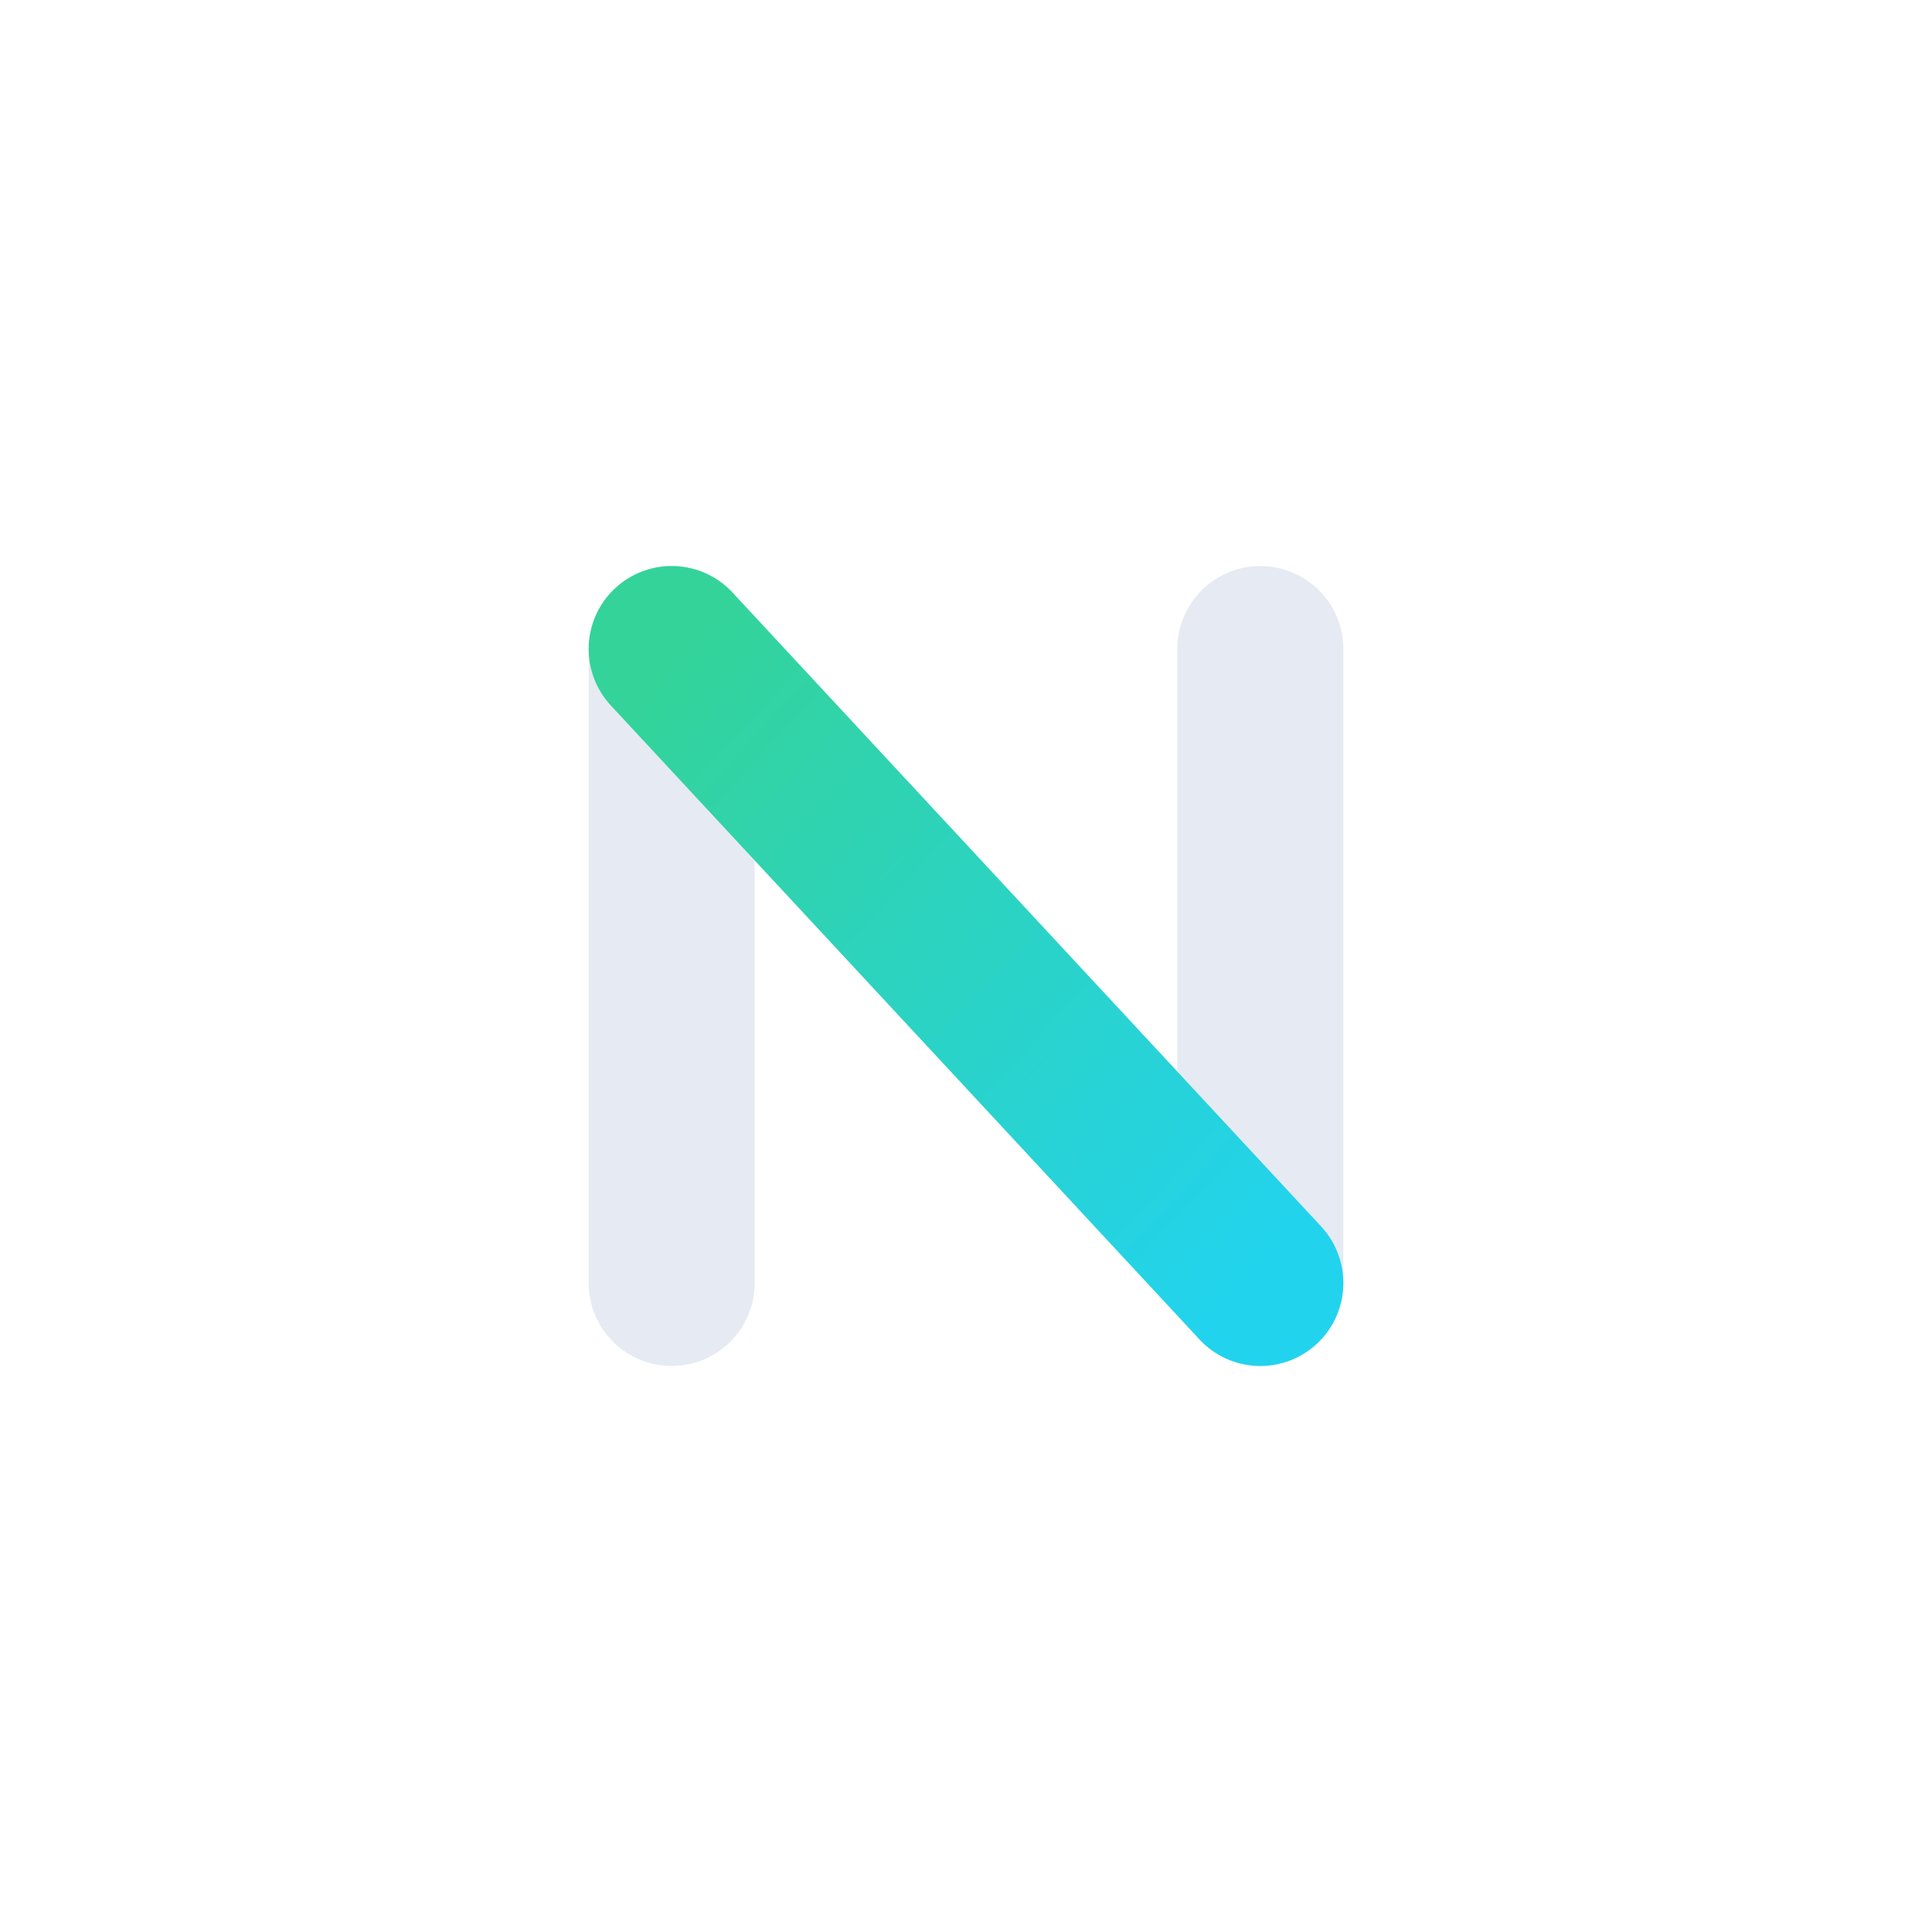
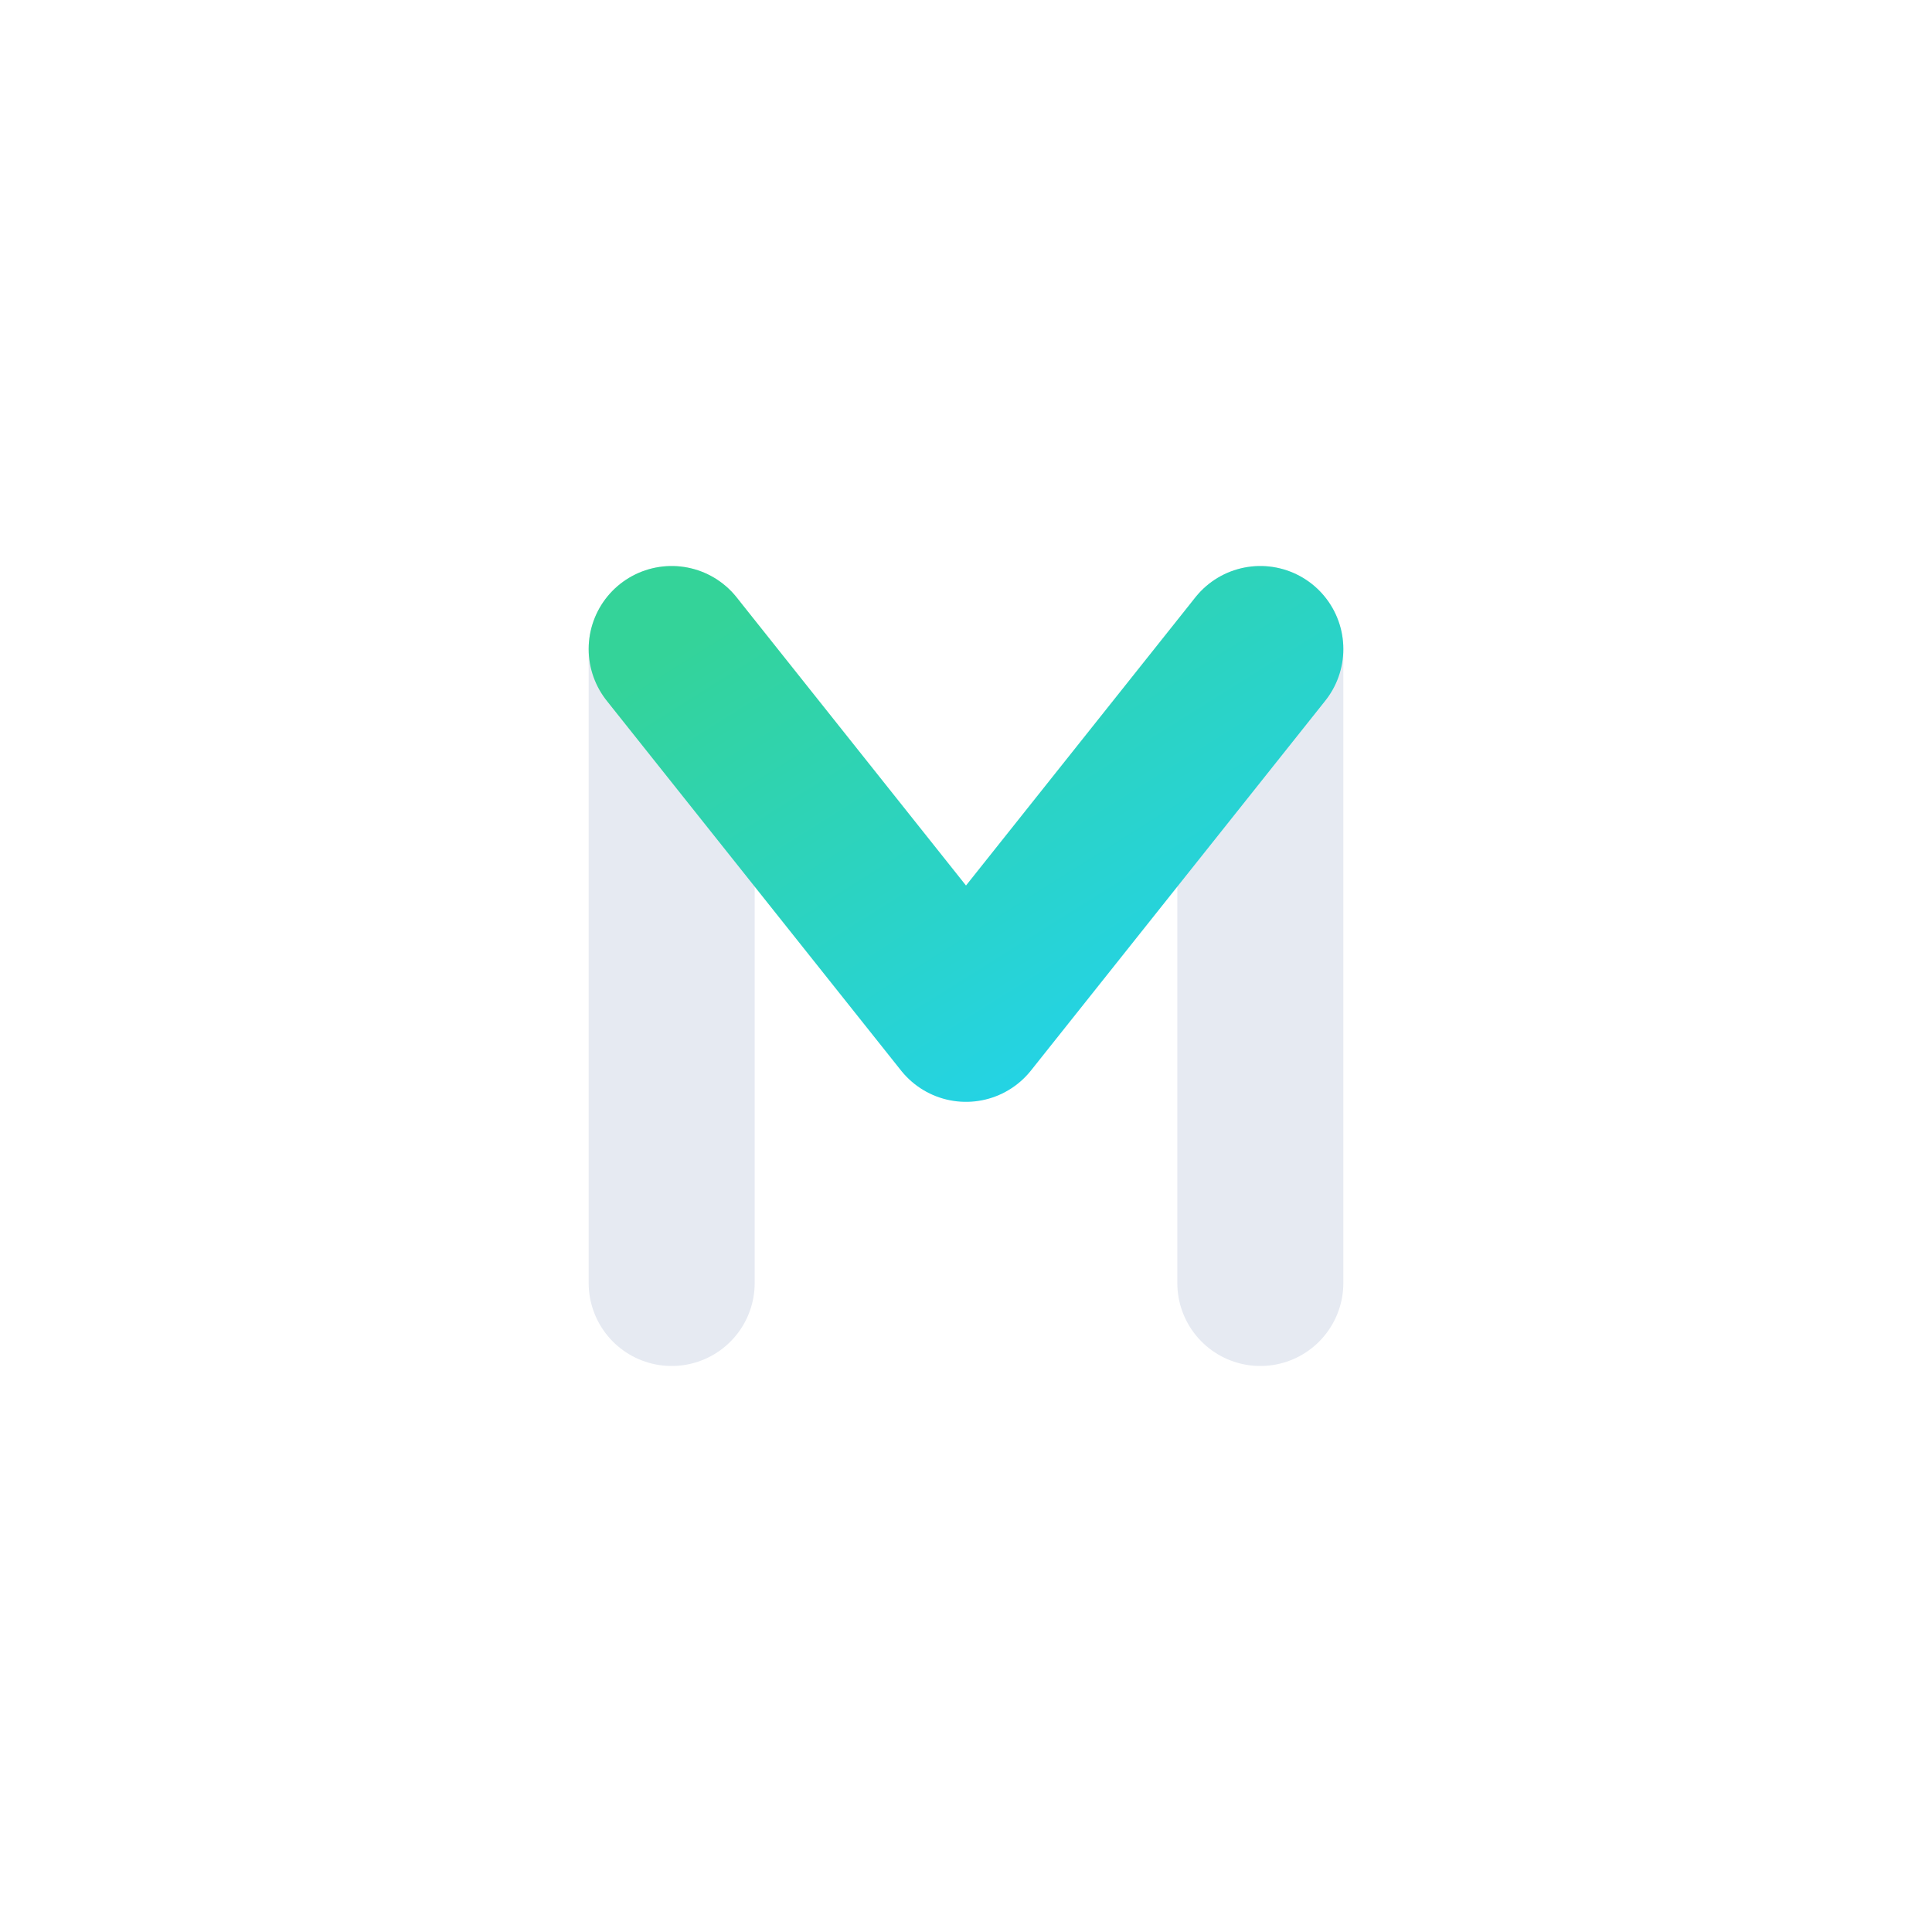
<svg xmlns="http://www.w3.org/2000/svg" viewBox="0 0 512 512" width="512" height="512">
  <defs>
    <linearGradient id="g" x1="0%" y1="0%" x2="100%" y2="100%">
      <stop offset="0%" stop-color="#34D399" />
      <stop offset="100%" stop-color="#22D3EE" />
    </linearGradient>
  </defs>
  <path d="M178 340 V172" stroke="#E6EAF2" stroke-width="44" stroke-linecap="round" fill="none" />
  <path d="M334 340 V172" stroke="#E6EAF2" stroke-width="44" stroke-linecap="round" fill="none" />
-   <path d="M178 172 L334 340" stroke="url(#g)" stroke-width="44" stroke-linecap="round" fill="none" />
+   <path d="M178 172 L256 270 L334 172" stroke="url(#g)" stroke-width="44" stroke-linecap="round" stroke-linejoin="round" fill="none" />
</svg>
